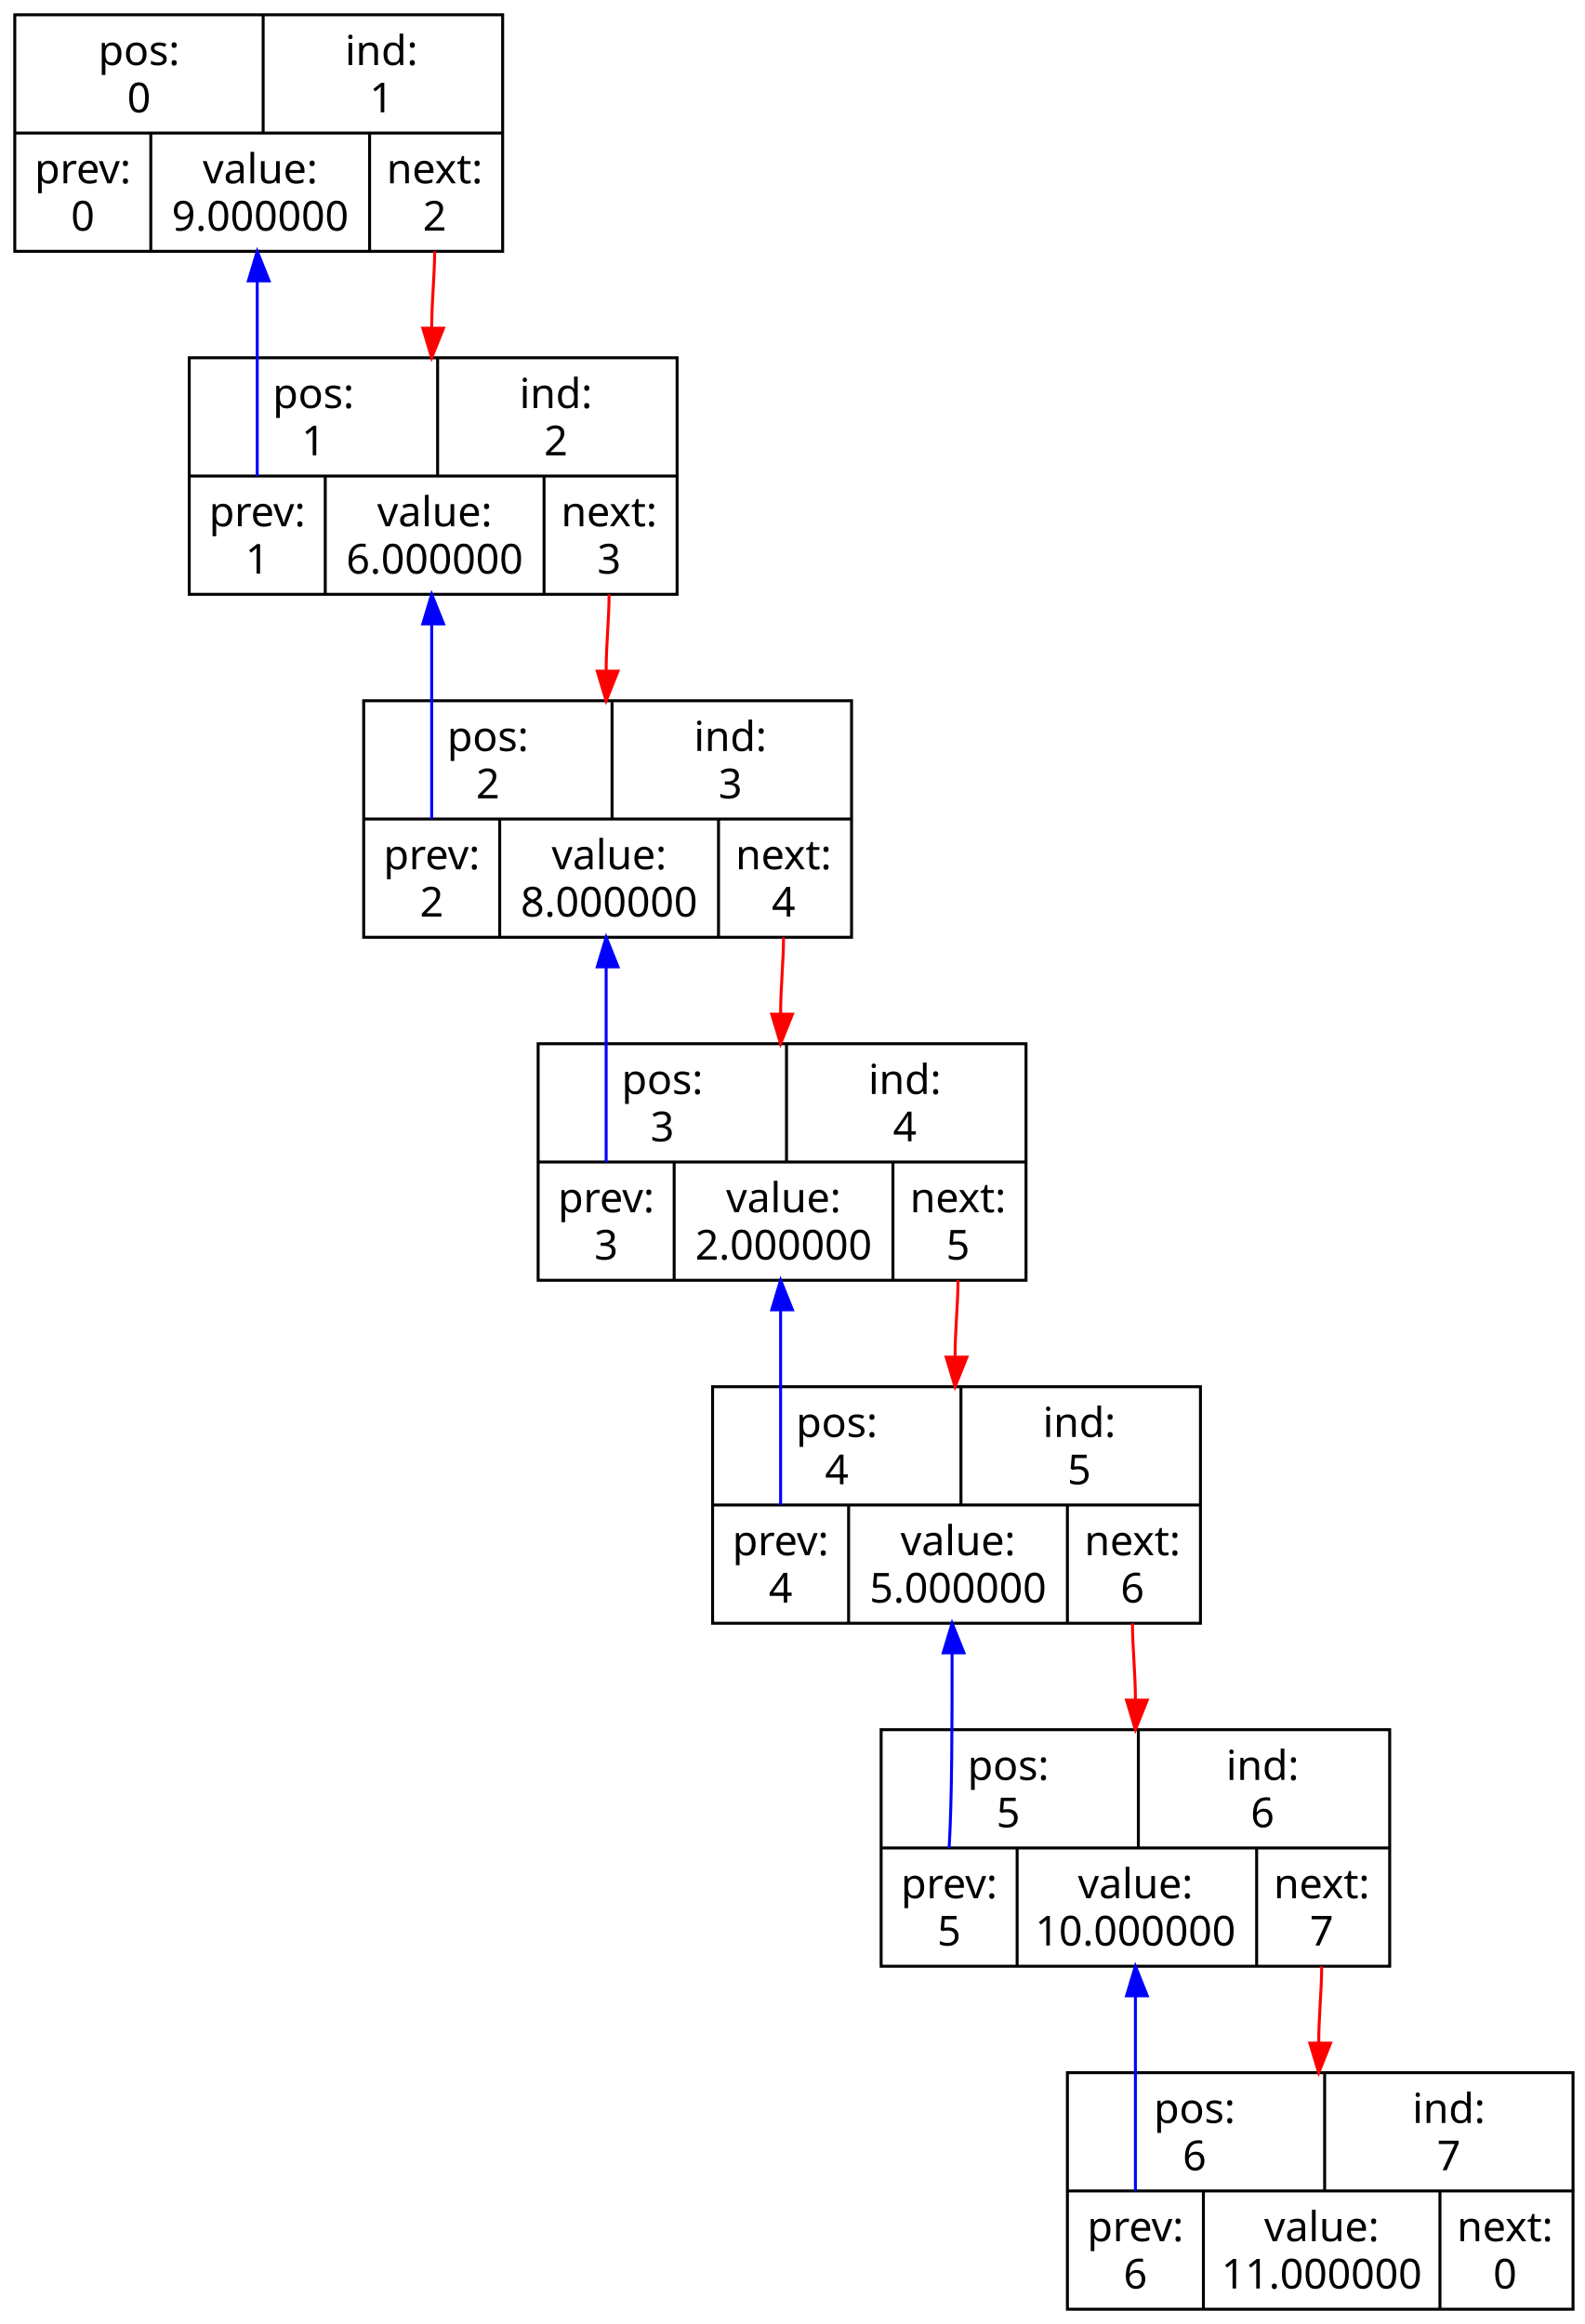
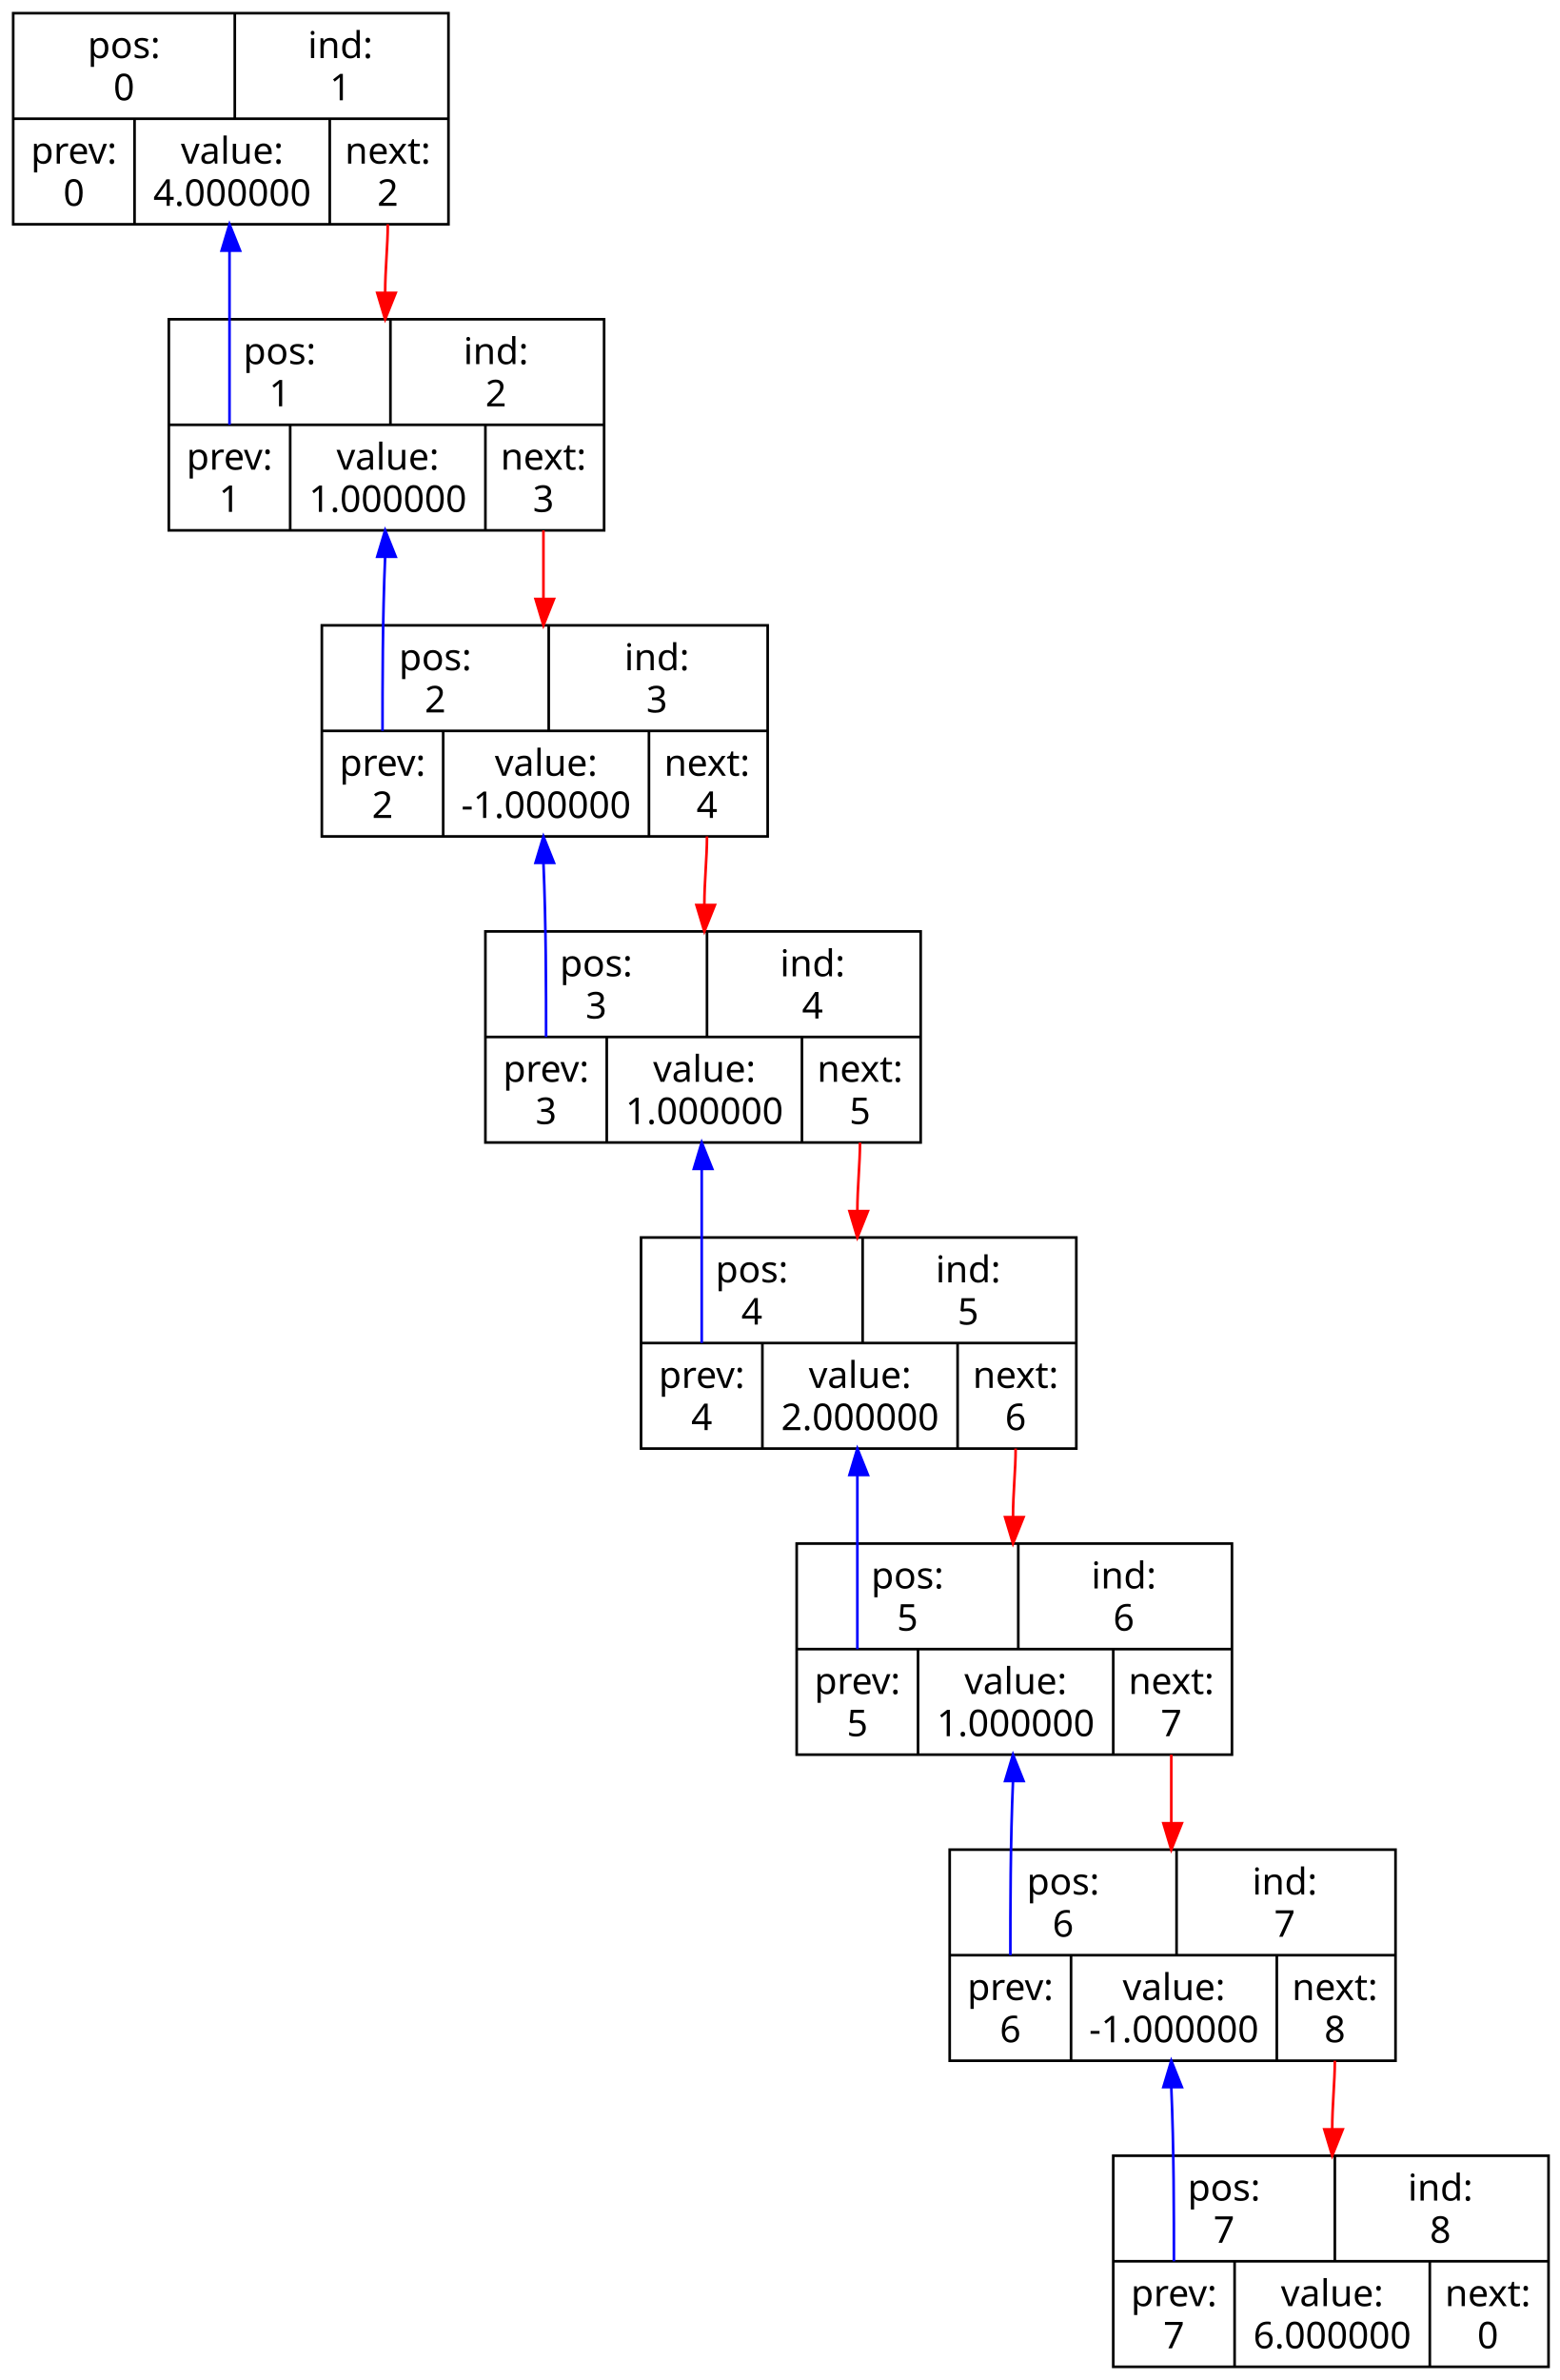
- <svg xmlns="http://www.w3.org/2000/svg" width="536pt" height="786pt" viewBox="0 0 536 786">
+ <svg xmlns="http://www.w3.org/2000/svg" width="591pt" height="902pt" viewBox="0 0 591 902">
  <g id="graph0" class="graph" style="font-family:Times-Roman;font-size:14.00;">
    <g id="node1" class="node">
      <polygon style="fill:none;stroke:black;" points="5,85 170,85 170,5 5,5 5,85" />
      <text text-anchor="middle" x="47" y="22">pos:</text>
      <text text-anchor="middle" x="47" y="38"> 0</text>
      <polyline style="fill:none;stroke:black;" points="89,45 89,5 " />
      <text text-anchor="middle" x="129" y="22">ind:</text>
      <text text-anchor="middle" x="129" y="38"> 1</text>
      <polyline style="fill:none;stroke:black;" points="5,45 170,45 " />
      <text text-anchor="middle" x="28" y="62">prev:</text>
      <text text-anchor="middle" x="28" y="78"> 0</text>
      <polyline style="fill:none;stroke:black;" points="51,85 51,45 " />
      <text text-anchor="middle" x="88" y="62">value:</text>
-       <text text-anchor="middle" x="88" y="78"> 9.000000</text>
+       <text text-anchor="middle" x="88" y="78"> 4.000000</text>
      <polyline style="fill:none;stroke:black;" points="125,85 125,45 " />
      <text text-anchor="middle" x="147" y="62">next:</text>
      <text text-anchor="middle" x="147" y="78"> 2</text>
    </g>
    <g id="node2" class="node">
      <polygon style="fill:none;stroke:black;" points="64,201 229,201 229,121 64,121 64,201" />
      <text text-anchor="middle" x="106" y="138">pos:</text>
      <text text-anchor="middle" x="106" y="154"> 1</text>
      <polyline style="fill:none;stroke:black;" points="148,161 148,121 " />
      <text text-anchor="middle" x="188" y="138">ind:</text>
      <text text-anchor="middle" x="188" y="154"> 2</text>
      <polyline style="fill:none;stroke:black;" points="64,161 229,161 " />
      <text text-anchor="middle" x="87" y="178">prev:</text>
      <text text-anchor="middle" x="87" y="194"> 1</text>
      <polyline style="fill:none;stroke:black;" points="110,201 110,161 " />
      <text text-anchor="middle" x="147" y="178">value:</text>
-       <text text-anchor="middle" x="147" y="194"> 6.000000</text>
+       <text text-anchor="middle" x="147" y="194"> 1.000000</text>
      <polyline style="fill:none;stroke:black;" points="184,201 184,161 " />
      <text text-anchor="middle" x="206" y="178">next:</text>
      <text text-anchor="middle" x="206" y="194"> 3</text>
    </g>
    <g id="edge2" class="edge">
      <path style="fill:none;stroke:red;" d="M147,85C147,93 146,102 146,111" />
      <polygon style="fill:red;stroke:red;" points="150,111 146,121 143,111 150,111" />
    </g>
    <g id="edge6" class="edge">
      <path style="fill:none;stroke:blue;" d="M87,161C87,144 87,118 87,95" />
      <polygon style="fill:blue;stroke:blue;" points="84,95 87,85 91,95 84,95" />
    </g>
    <g id="node3" class="node">
-       <polygon style="fill:none;stroke:black;" points="123,317 288,317 288,237 123,237 123,317" />
+       <polygon style="fill:none;stroke:black;" points="122,317 291,317 291,237 122,237 122,317" />
      <text text-anchor="middle" x="165" y="254">pos:</text>
      <text text-anchor="middle" x="165" y="270"> 2</text>
-       <polyline style="fill:none;stroke:black;" points="207,277 207,237 " />
-       <text text-anchor="middle" x="247" y="254">ind:</text>
-       <text text-anchor="middle" x="247" y="270"> 3</text>
-       <polyline style="fill:none;stroke:black;" points="123,277 288,277 " />
-       <text text-anchor="middle" x="146" y="294">prev:</text>
-       <text text-anchor="middle" x="146" y="310"> 2</text>
-       <polyline style="fill:none;stroke:black;" points="169,317 169,277 " />
-       <text text-anchor="middle" x="206" y="294">value:</text>
-       <text text-anchor="middle" x="206" y="310"> 8.000000</text>
-       <polyline style="fill:none;stroke:black;" points="243,317 243,277 " />
-       <text text-anchor="middle" x="265" y="294">next:</text>
-       <text text-anchor="middle" x="265" y="310"> 4</text>
+       <polyline style="fill:none;stroke:black;" points="208,277 208,237 " />
+       <text text-anchor="middle" x="249" y="254">ind:</text>
+       <text text-anchor="middle" x="249" y="270"> 3</text>
+       <polyline style="fill:none;stroke:black;" points="122,277 291,277 " />
+       <text text-anchor="middle" x="145" y="294">prev:</text>
+       <text text-anchor="middle" x="145" y="310"> 2</text>
+       <polyline style="fill:none;stroke:black;" points="168,317 168,277 " />
+       <text text-anchor="middle" x="207" y="294">value:</text>
+       <text text-anchor="middle" x="207" y="310"> -1.000000</text>
+       <polyline style="fill:none;stroke:black;" points="246,317 246,277 " />
+       <text text-anchor="middle" x="268" y="294">next:</text>
+       <text text-anchor="middle" x="268" y="310"> 4</text>
    </g>
    <g id="edge4" class="edge">
-       <path style="fill:none;stroke:red;" d="M206,201C206,209 205,218 205,227" />
-       <polygon style="fill:red;stroke:red;" points="209,227 205,237 202,227 209,227" />
+       <path style="fill:none;stroke:red;" d="M206,201C206,209 206,218 206,227" />
+       <polygon style="fill:red;stroke:red;" points="210,227 206,237 203,227 210,227" />
    </g>
    <g id="edge10" class="edge">
-       <path style="fill:none;stroke:blue;" d="M146,277C146,260 146,234 146,211" />
+       <path style="fill:none;stroke:blue;" d="M145,277C145,260 145,234 146,211" />
      <polygon style="fill:blue;stroke:blue;" points="143,211 146,201 150,211 143,211" />
    </g>
    <g id="node4" class="node">
-       <polygon style="fill:none;stroke:black;" points="182,433 347,433 347,353 182,353 182,433" />
-       <text text-anchor="middle" x="224" y="370">pos:</text>
-       <text text-anchor="middle" x="224" y="386"> 3</text>
-       <polyline style="fill:none;stroke:black;" points="266,393 266,353 " />
-       <text text-anchor="middle" x="306" y="370">ind:</text>
-       <text text-anchor="middle" x="306" y="386"> 4</text>
-       <polyline style="fill:none;stroke:black;" points="182,393 347,393 " />
-       <text text-anchor="middle" x="205" y="410">prev:</text>
-       <text text-anchor="middle" x="205" y="426"> 3</text>
-       <polyline style="fill:none;stroke:black;" points="228,433 228,393 " />
-       <text text-anchor="middle" x="265" y="410">value:</text>
-       <text text-anchor="middle" x="265" y="426"> 2.000000</text>
-       <polyline style="fill:none;stroke:black;" points="302,433 302,393 " />
-       <text text-anchor="middle" x="324" y="410">next:</text>
-       <text text-anchor="middle" x="324" y="426"> 5</text>
+       <polygon style="fill:none;stroke:black;" points="184,433 349,433 349,353 184,353 184,433" />
+       <text text-anchor="middle" x="226" y="370">pos:</text>
+       <text text-anchor="middle" x="226" y="386"> 3</text>
+       <polyline style="fill:none;stroke:black;" points="268,393 268,353 " />
+       <text text-anchor="middle" x="308" y="370">ind:</text>
+       <text text-anchor="middle" x="308" y="386"> 4</text>
+       <polyline style="fill:none;stroke:black;" points="184,393 349,393 " />
+       <text text-anchor="middle" x="207" y="410">prev:</text>
+       <text text-anchor="middle" x="207" y="426"> 3</text>
+       <polyline style="fill:none;stroke:black;" points="230,433 230,393 " />
+       <text text-anchor="middle" x="267" y="410">value:</text>
+       <text text-anchor="middle" x="267" y="426"> 1.000000</text>
+       <polyline style="fill:none;stroke:black;" points="304,433 304,393 " />
+       <text text-anchor="middle" x="326" y="410">next:</text>
+       <text text-anchor="middle" x="326" y="426"> 5</text>
    </g>
    <g id="edge8" class="edge">
-       <path style="fill:none;stroke:red;" d="M265,317C265,325 264,334 264,343" />
-       <polygon style="fill:red;stroke:red;" points="268,343 264,353 261,343 268,343" />
+       <path style="fill:none;stroke:red;" d="M268,317C268,325 267,334 267,343" />
+       <polygon style="fill:red;stroke:red;" points="271,343 267,353 264,343 271,343" />
    </g>
    <g id="edge14" class="edge">
-       <path style="fill:none;stroke:blue;" d="M205,393C205,376 205,350 205,327" />
-       <polygon style="fill:blue;stroke:blue;" points="202,327 205,317 209,327 202,327" />
+       <path style="fill:none;stroke:blue;" d="M207,393C207,376 207,350 206,327" />
+       <polygon style="fill:blue;stroke:blue;" points="203,327 206,317 210,327 203,327" />
    </g>
    <g id="node5" class="node">
-       <polygon style="fill:none;stroke:black;" points="241,549 406,549 406,469 241,469 241,549" />
-       <text text-anchor="middle" x="283" y="486">pos:</text>
-       <text text-anchor="middle" x="283" y="502"> 4</text>
-       <polyline style="fill:none;stroke:black;" points="325,509 325,469 " />
-       <text text-anchor="middle" x="365" y="486">ind:</text>
-       <text text-anchor="middle" x="365" y="502"> 5</text>
-       <polyline style="fill:none;stroke:black;" points="241,509 406,509 " />
-       <text text-anchor="middle" x="264" y="526">prev:</text>
-       <text text-anchor="middle" x="264" y="542"> 4</text>
-       <polyline style="fill:none;stroke:black;" points="287,549 287,509 " />
-       <text text-anchor="middle" x="324" y="526">value:</text>
-       <text text-anchor="middle" x="324" y="542"> 5.000000</text>
-       <polyline style="fill:none;stroke:black;" points="361,549 361,509 " />
-       <text text-anchor="middle" x="383" y="526">next:</text>
-       <text text-anchor="middle" x="383" y="542"> 6</text>
+       <polygon style="fill:none;stroke:black;" points="243,549 408,549 408,469 243,469 243,549" />
+       <text text-anchor="middle" x="285" y="486">pos:</text>
+       <text text-anchor="middle" x="285" y="502"> 4</text>
+       <polyline style="fill:none;stroke:black;" points="327,509 327,469 " />
+       <text text-anchor="middle" x="367" y="486">ind:</text>
+       <text text-anchor="middle" x="367" y="502"> 5</text>
+       <polyline style="fill:none;stroke:black;" points="243,509 408,509 " />
+       <text text-anchor="middle" x="266" y="526">prev:</text>
+       <text text-anchor="middle" x="266" y="542"> 4</text>
+       <polyline style="fill:none;stroke:black;" points="289,549 289,509 " />
+       <text text-anchor="middle" x="326" y="526">value:</text>
+       <text text-anchor="middle" x="326" y="542"> 2.000000</text>
+       <polyline style="fill:none;stroke:black;" points="363,549 363,509 " />
+       <text text-anchor="middle" x="385" y="526">next:</text>
+       <text text-anchor="middle" x="385" y="542"> 6</text>
    </g>
    <g id="edge12" class="edge">
-       <path style="fill:none;stroke:red;" d="M324,433C324,441 323,450 323,459" />
-       <polygon style="fill:red;stroke:red;" points="327,459 323,469 320,459 327,459" />
+       <path style="fill:none;stroke:red;" d="M326,433C326,441 325,450 325,459" />
+       <polygon style="fill:red;stroke:red;" points="329,459 325,469 322,459 329,459" />
    </g>
    <g id="edge18" class="edge">
-       <path style="fill:none;stroke:blue;" d="M264,509C264,492 264,466 264,443" />
-       <polygon style="fill:blue;stroke:blue;" points="261,443 264,433 268,443 261,443" />
+       <path style="fill:none;stroke:blue;" d="M266,509C266,492 266,466 266,443" />
+       <polygon style="fill:blue;stroke:blue;" points="263,443 266,433 270,443 263,443" />
    </g>
    <g id="node6" class="node">
-       <polygon style="fill:none;stroke:black;" points="298,665 470,665 470,585 298,585 298,665" />
-       <text text-anchor="middle" x="341" y="602">pos:</text>
-       <text text-anchor="middle" x="341" y="618"> 5</text>
-       <polyline style="fill:none;stroke:black;" points="385,625 385,585 " />
-       <text text-anchor="middle" x="427" y="602">ind:</text>
-       <text text-anchor="middle" x="427" y="618"> 6</text>
-       <polyline style="fill:none;stroke:black;" points="298,625 470,625 " />
-       <text text-anchor="middle" x="321" y="642">prev:</text>
-       <text text-anchor="middle" x="321" y="658"> 5</text>
-       <polyline style="fill:none;stroke:black;" points="344,665 344,625 " />
-       <text text-anchor="middle" x="384" y="642">value:</text>
-       <text text-anchor="middle" x="384" y="658"> 10.000000</text>
-       <polyline style="fill:none;stroke:black;" points="425,665 425,625 " />
-       <text text-anchor="middle" x="447" y="642">next:</text>
-       <text text-anchor="middle" x="447" y="658"> 7</text>
+       <polygon style="fill:none;stroke:black;" points="302,665 467,665 467,585 302,585 302,665" />
+       <text text-anchor="middle" x="344" y="602">pos:</text>
+       <text text-anchor="middle" x="344" y="618"> 5</text>
+       <polyline style="fill:none;stroke:black;" points="386,625 386,585 " />
+       <text text-anchor="middle" x="426" y="602">ind:</text>
+       <text text-anchor="middle" x="426" y="618"> 6</text>
+       <polyline style="fill:none;stroke:black;" points="302,625 467,625 " />
+       <text text-anchor="middle" x="325" y="642">prev:</text>
+       <text text-anchor="middle" x="325" y="658"> 5</text>
+       <polyline style="fill:none;stroke:black;" points="348,665 348,625 " />
+       <text text-anchor="middle" x="385" y="642">value:</text>
+       <text text-anchor="middle" x="385" y="658"> 1.000000</text>
+       <polyline style="fill:none;stroke:black;" points="422,665 422,625 " />
+       <text text-anchor="middle" x="444" y="642">next:</text>
+       <text text-anchor="middle" x="444" y="658"> 7</text>
    </g>
    <g id="edge16" class="edge">
-       <path style="fill:none;stroke:red;" d="M383,549C383,557 384,566 384,575" />
+       <path style="fill:none;stroke:red;" d="M385,549C385,557 384,566 384,575" />
      <polygon style="fill:red;stroke:red;" points="388,575 384,585 381,575 388,575" />
    </g>
    <g id="edge22" class="edge">
-       <path style="fill:none;stroke:blue;" d="M321,625C322,608 322,582 322,559" />
-       <polygon style="fill:blue;stroke:blue;" points="319,559 322,549 326,559 319,559" />
+       <path style="fill:none;stroke:blue;" d="M325,625C325,608 325,582 325,559" />
+       <polygon style="fill:blue;stroke:blue;" points="322,559 325,549 329,559 322,559" />
    </g>
    <g id="node7" class="node">
-       <polygon style="fill:none;stroke:black;" points="361,781 532,781 532,701 361,701 361,781" />
-       <text text-anchor="middle" x="404" y="718">pos:</text>
-       <text text-anchor="middle" x="404" y="734"> 6</text>
-       <polyline style="fill:none;stroke:black;" points="448,741 448,701 " />
-       <text text-anchor="middle" x="490" y="718">ind:</text>
-       <text text-anchor="middle" x="490" y="734"> 7</text>
-       <polyline style="fill:none;stroke:black;" points="361,741 532,741 " />
-       <text text-anchor="middle" x="384" y="758">prev:</text>
-       <text text-anchor="middle" x="384" y="774"> 6</text>
-       <polyline style="fill:none;stroke:black;" points="407,781 407,741 " />
-       <text text-anchor="middle" x="447" y="758">value:</text>
-       <text text-anchor="middle" x="447" y="774"> 11.000000</text>
-       <polyline style="fill:none;stroke:black;" points="487,781 487,741 " />
-       <text text-anchor="middle" x="509" y="758">next:</text>
-       <text text-anchor="middle" x="509" y="774"> 0</text>
+       <polygon style="fill:none;stroke:black;" points="360,781 529,781 529,701 360,701 360,781" />
+       <text text-anchor="middle" x="403" y="718">pos:</text>
+       <text text-anchor="middle" x="403" y="734"> 6</text>
+       <polyline style="fill:none;stroke:black;" points="446,741 446,701 " />
+       <text text-anchor="middle" x="487" y="718">ind:</text>
+       <text text-anchor="middle" x="487" y="734"> 7</text>
+       <polyline style="fill:none;stroke:black;" points="360,741 529,741 " />
+       <text text-anchor="middle" x="383" y="758">prev:</text>
+       <text text-anchor="middle" x="383" y="774"> 6</text>
+       <polyline style="fill:none;stroke:black;" points="406,781 406,741 " />
+       <text text-anchor="middle" x="445" y="758">value:</text>
+       <text text-anchor="middle" x="445" y="774"> -1.000000</text>
+       <polyline style="fill:none;stroke:black;" points="484,781 484,741 " />
+       <text text-anchor="middle" x="506" y="758">next:</text>
+       <text text-anchor="middle" x="506" y="774"> 8</text>
    </g>
    <g id="edge20" class="edge">
-       <path style="fill:none;stroke:red;" d="M447,665C447,673 446,682 446,691" />
-       <polygon style="fill:red;stroke:red;" points="450,691 446,701 443,691 450,691" />
+       <path style="fill:none;stroke:red;" d="M444,665C444,673 444,682 444,691" />
+       <polygon style="fill:red;stroke:red;" points="448,691 444,701 441,691 448,691" />
+     </g>
+     <g id="edge26" class="edge">
+       <path style="fill:none;stroke:blue;" d="M383,741C383,724 383,698 384,675" />
+       <polygon style="fill:blue;stroke:blue;" points="381,675 384,665 388,675 381,675" />
+     </g>
+     <g id="node8" class="node">
+       <polygon style="fill:none;stroke:black;" points="422,897 587,897 587,817 422,817 422,897" />
+       <text text-anchor="middle" x="464" y="834">pos:</text>
+       <text text-anchor="middle" x="464" y="850"> 7</text>
+       <polyline style="fill:none;stroke:black;" points="506,857 506,817 " />
+       <text text-anchor="middle" x="546" y="834">ind:</text>
+       <text text-anchor="middle" x="546" y="850"> 8</text>
+       <polyline style="fill:none;stroke:black;" points="422,857 587,857 " />
+       <text text-anchor="middle" x="445" y="874">prev:</text>
+       <text text-anchor="middle" x="445" y="890"> 7</text>
+       <polyline style="fill:none;stroke:black;" points="468,897 468,857 " />
+       <text text-anchor="middle" x="505" y="874">value:</text>
+       <text text-anchor="middle" x="505" y="890"> 6.000000</text>
+       <polyline style="fill:none;stroke:black;" points="542,897 542,857 " />
+       <text text-anchor="middle" x="564" y="874">next:</text>
+       <text text-anchor="middle" x="564" y="890"> 0</text>
    </g>
    <g id="edge24" class="edge">
-       <path style="fill:none;stroke:blue;" d="M384,741C384,724 384,698 384,675" />
-       <polygon style="fill:blue;stroke:blue;" points="381,675 384,665 388,675 381,675" />
+       <path style="fill:none;stroke:red;" d="M506,781C506,789 505,798 505,807" />
+       <polygon style="fill:red;stroke:red;" points="509,807 505,817 502,807 509,807" />
+     </g>
+     <g id="edge28" class="edge">
+       <path style="fill:none;stroke:blue;" d="M445,857C445,840 445,814 444,791" />
+       <polygon style="fill:blue;stroke:blue;" points="441,791 444,781 448,791 441,791" />
    </g>
  </g>
</svg>
